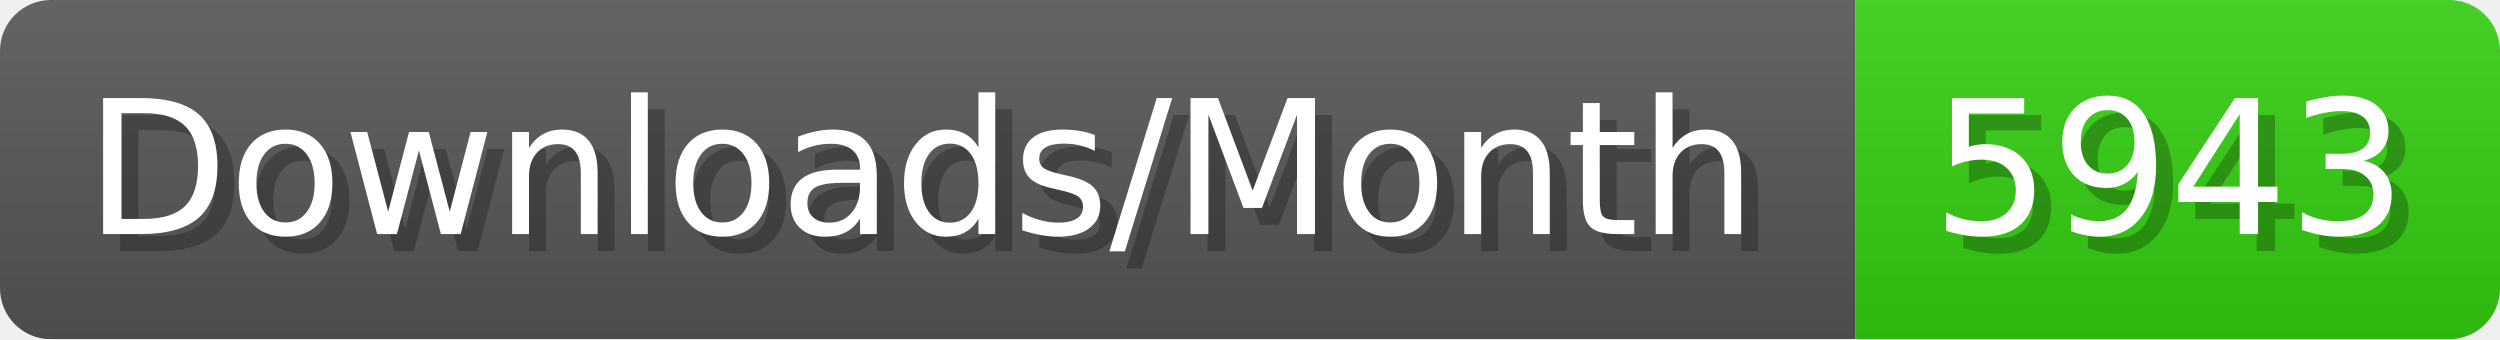
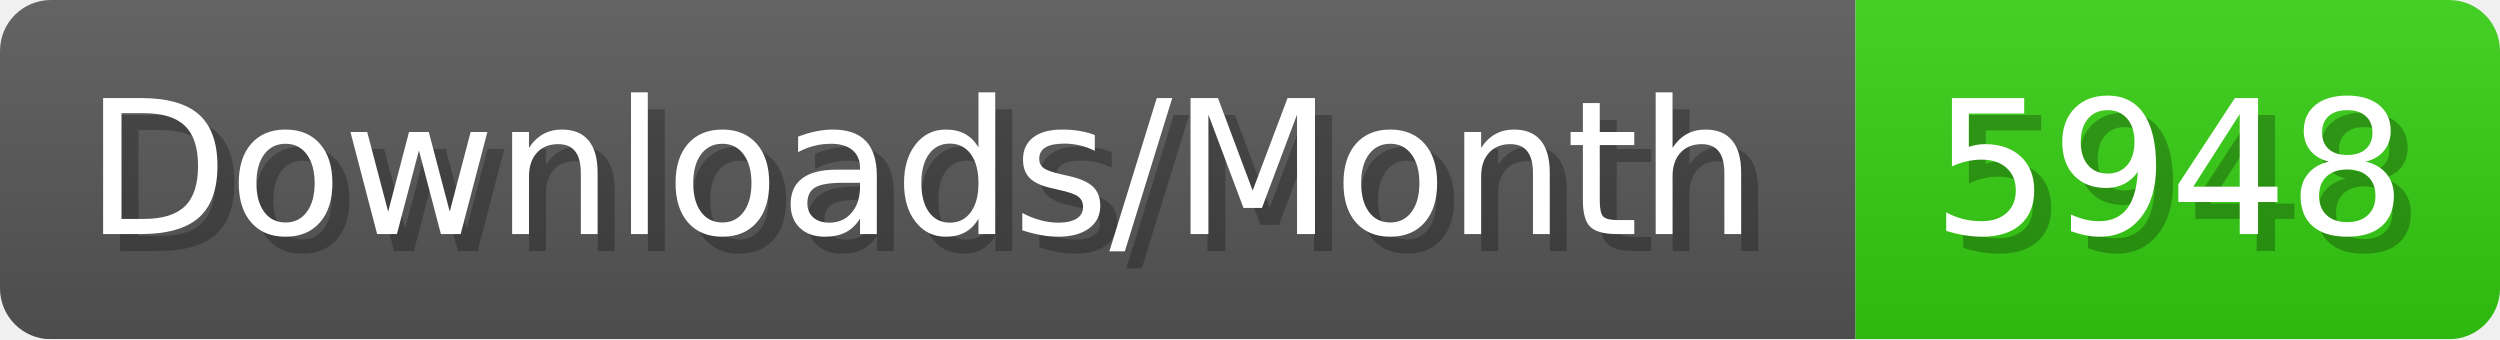
- <svg xmlns="http://www.w3.org/2000/svg" width="147.4" height="20" viewBox="0 0 1474 200" role="img" aria-label="Downloads/Month: 5943">
+ <svg xmlns="http://www.w3.org/2000/svg" width="147.4" height="20" viewBox="0 0 1474 200" role="img" aria-label="Downloads/Month: 5948">
  <linearGradient id="YlXUI" x2="0" y2="100%">
    <stop offset="0" stop-opacity=".1" stop-color="#EEE" />
    <stop offset="1" stop-opacity=".1" />
  </linearGradient>
  <mask id="JHhop">
    <rect width="1474" height="200" rx="30" fill="#FFF" />
  </mask>
  <g mask="url(#JHhop)">
    <rect width="1094" height="200" fill="#555" />
    <rect width="380" height="200" fill="#3C1" x="1094" />
    <rect width="1474" height="200" fill="url(#YlXUI)" />
  </g>
  <g aria-hidden="true" fill="#fff" text-anchor="start" font-family="Verdana,DejaVu Sans,sans-serif" font-size="110">
    <text x="60" y="148" textLength="994" fill="#000" opacity="0.25">Downloads/Month</text>
    <text x="50" y="138" textLength="994">Downloads/Month</text>
-     <text x="1149" y="148" textLength="280" fill="#000" opacity="0.25">5943</text>
-     <text x="1139" y="138" textLength="280">5943</text>
+     <text x="1149" y="148" textLength="280" fill="#000" opacity="0.25">5948</text>
+     <text x="1139" y="138" textLength="280">5948</text>
  </g>
</svg>
